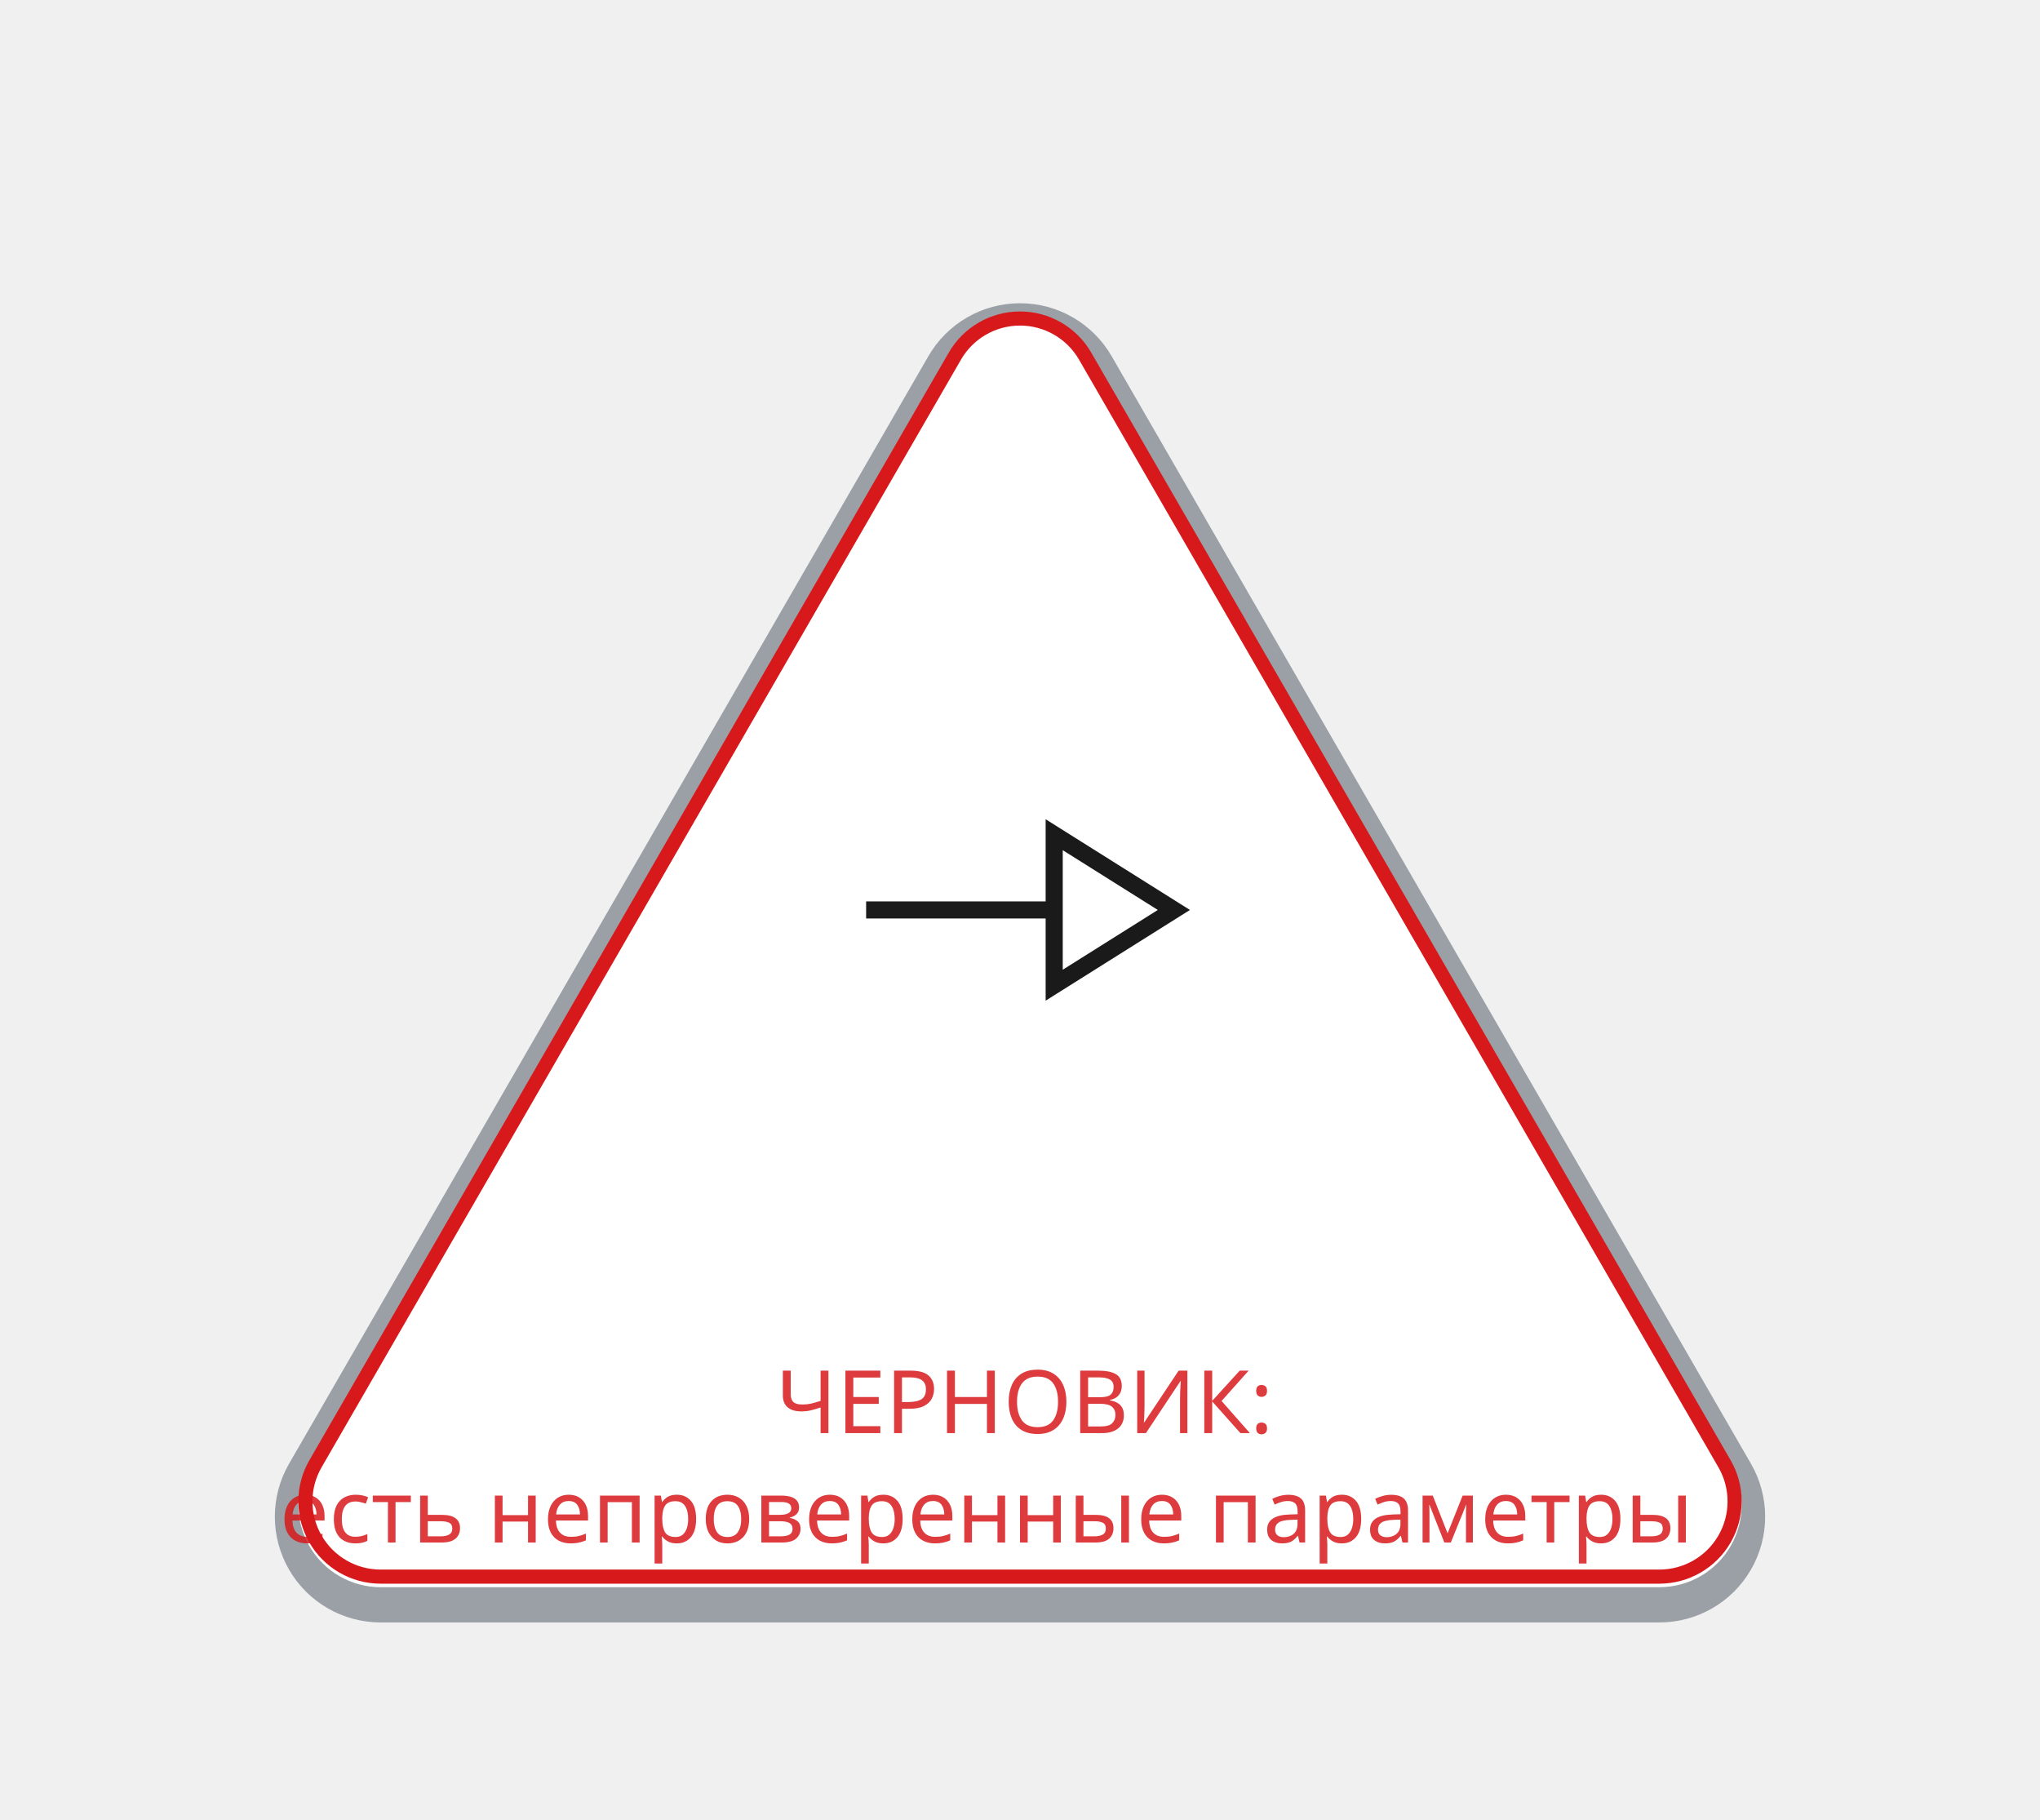
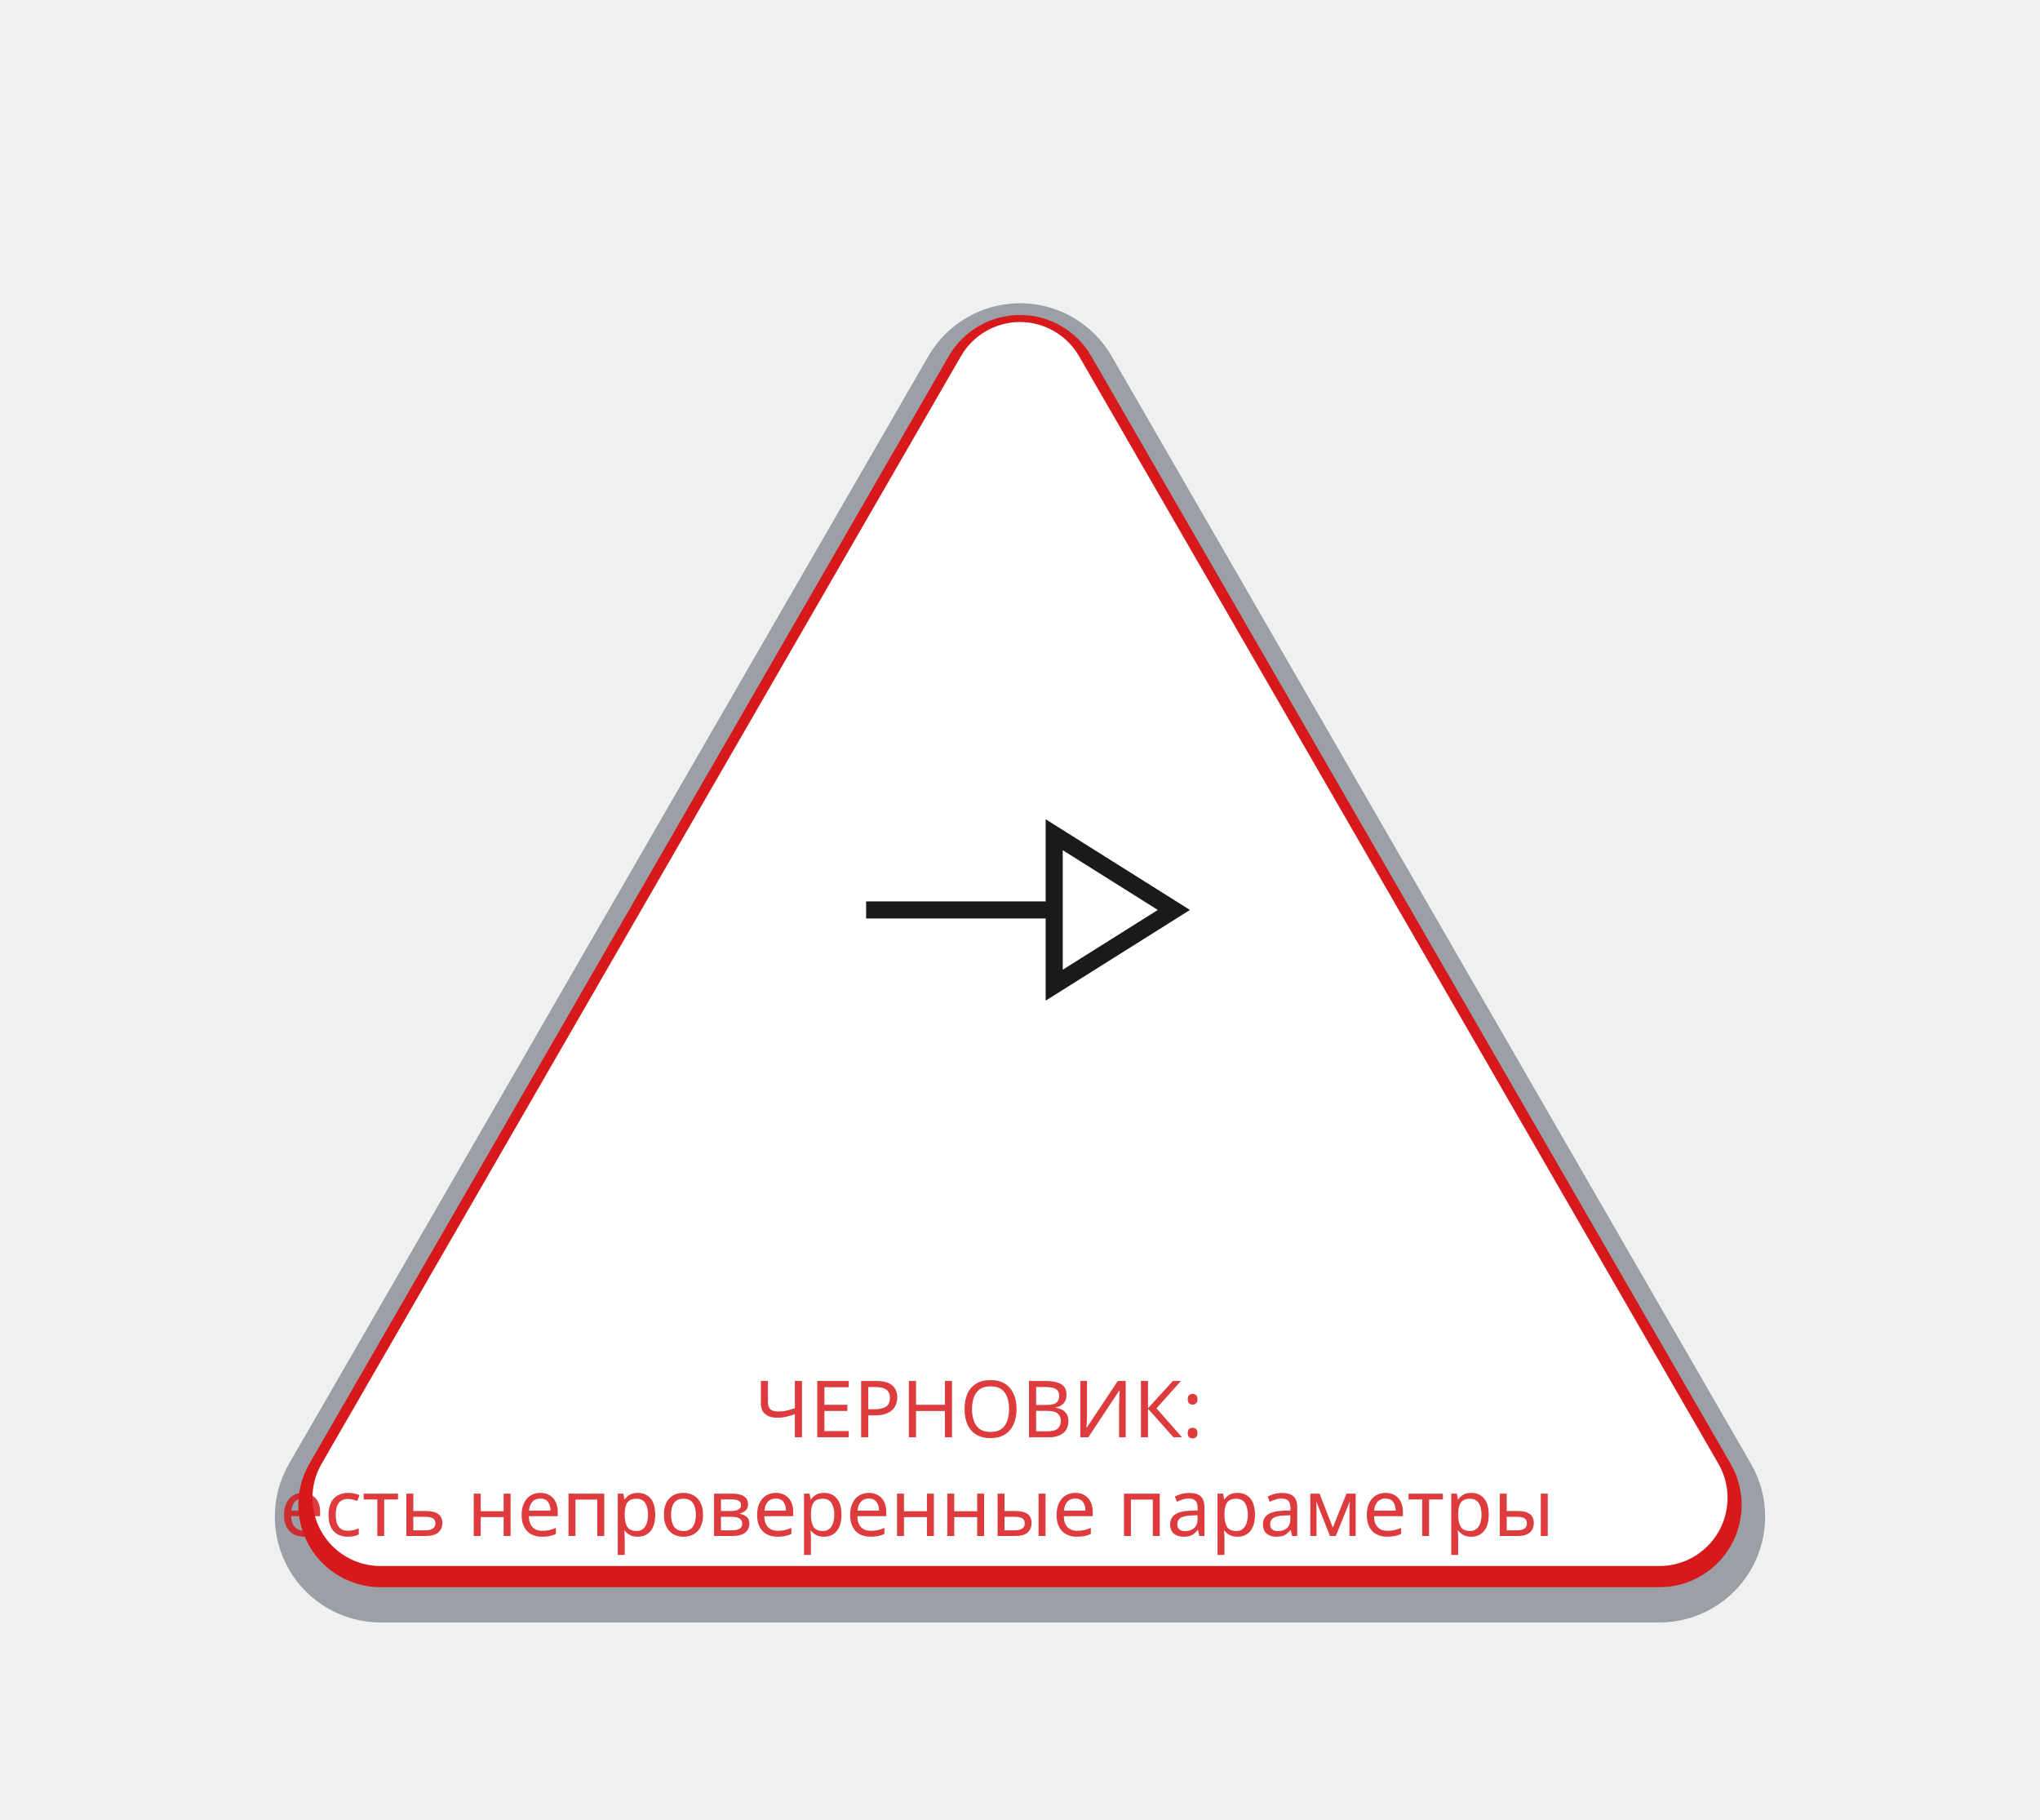
<svg xmlns="http://www.w3.org/2000/svg" viewBox="-434 -387.109 868 774.218" width="868mm" height="774.218mm">
  <g id="Geometry" transform="scale(1,-1)">
    <g id="Layer-Outline">
      <path d="M38.971 235.609 A45 45 0 0 1 -38.971 235.609 L-311.029 -235.609 A45 45 0 0 1 -272.058 -303.109 L272.058 -303.109 A45 45 0 0 1 311.029 -235.609 L38.971 235.609 Z" fill="#9AA0A6" stroke="none" />
    </g>
-     <g id="Layer-OuterBorder">
-       <path d="M30.311 235.609 A35 35 0 0 1 -30.311 235.609 L-302.369 -235.609 A35 35 0 0 1 -272.058 -288.109 L272.058 -288.109 A35 35 0 0 1 302.369 -235.609 L30.311 235.609 Z" fill="#FFFFFF" stroke="none" />
+     <g id="Layer-InnerBorder">
+       <path d="M30.311 235.609 A35 35 0 0 1 -30.311 235.609 L-302.369 -235.609 A35 35 0 0 1 -272.058 -288.109 L272.058 -288.109 A35 35 0 0 1 302.369 -235.609 L30.311 235.609 Z" fill="#D7191C" stroke="none" />
    </g>
-     <g id="Layer-InnerBorder">
-       <path d="M27.713 235.609 A32 32 0 0 1 -27.713 235.609 L-299.771 -235.609 A32 32 0 0 1 -272.058 -283.609 L272.058 -283.609 A32 32 0 0 1 299.771 -235.609 L27.713 235.609 Z" fill="none" stroke="#D7191C" stroke-width="6" />
+     <g id="Layer-Field">
+       <path d="M25.115 235.609 A29 29 0 0 1 -25.115 235.609 L-297.172 -235.609 A29 29 0 0 1 -272.058 -279.109 L272.058 -279.109 A29 29 0 0 1 297.172 -235.609 L25.115 235.609 Z" fill="#FFFFFF" stroke="none" />
    </g>
    <g id="Layer-Pictogram">
      <path d="M-65.472 0 L14.549 0 L14.549 32.008 L65.472 0 L14.549 -32.008 L14.549 0 L-65.472 0 Z" fill="none" stroke="#1A1A1A" stroke-width="7.275" />
    </g>
  </g>
  <g id="DraftWatermark">
-     <text x="-103.883" y="222.558" font-family="Arial Bold, Liberation Sans Bold, sans-serif" font-size="37.234" fill="#D7191C" fill-opacity="0.85">ЧЕРНОВИК:</text>
-     <text x="-315" y="269.1" font-family="Arial Bold, Liberation Sans Bold, sans-serif" font-size="37.234" fill="#D7191C" fill-opacity="0.85">есть непроверенные параметры</text>
+     <text x="-112.945" y="224.341" font-family="DejaVu Sans Bold, Liberation Sans Bold, Arial Bold, sans-serif" font-size="33.577" fill="#D7191C" fill-opacity="0.85">ЧЕРНОВИК:</text>
+     <text x="-315" y="266.312" font-family="DejaVu Sans Bold, Liberation Sans Bold, Arial Bold, sans-serif" font-size="33.577" fill="#D7191C" fill-opacity="0.85">есть непроверенные параметры</text>
  </g>
</svg>
